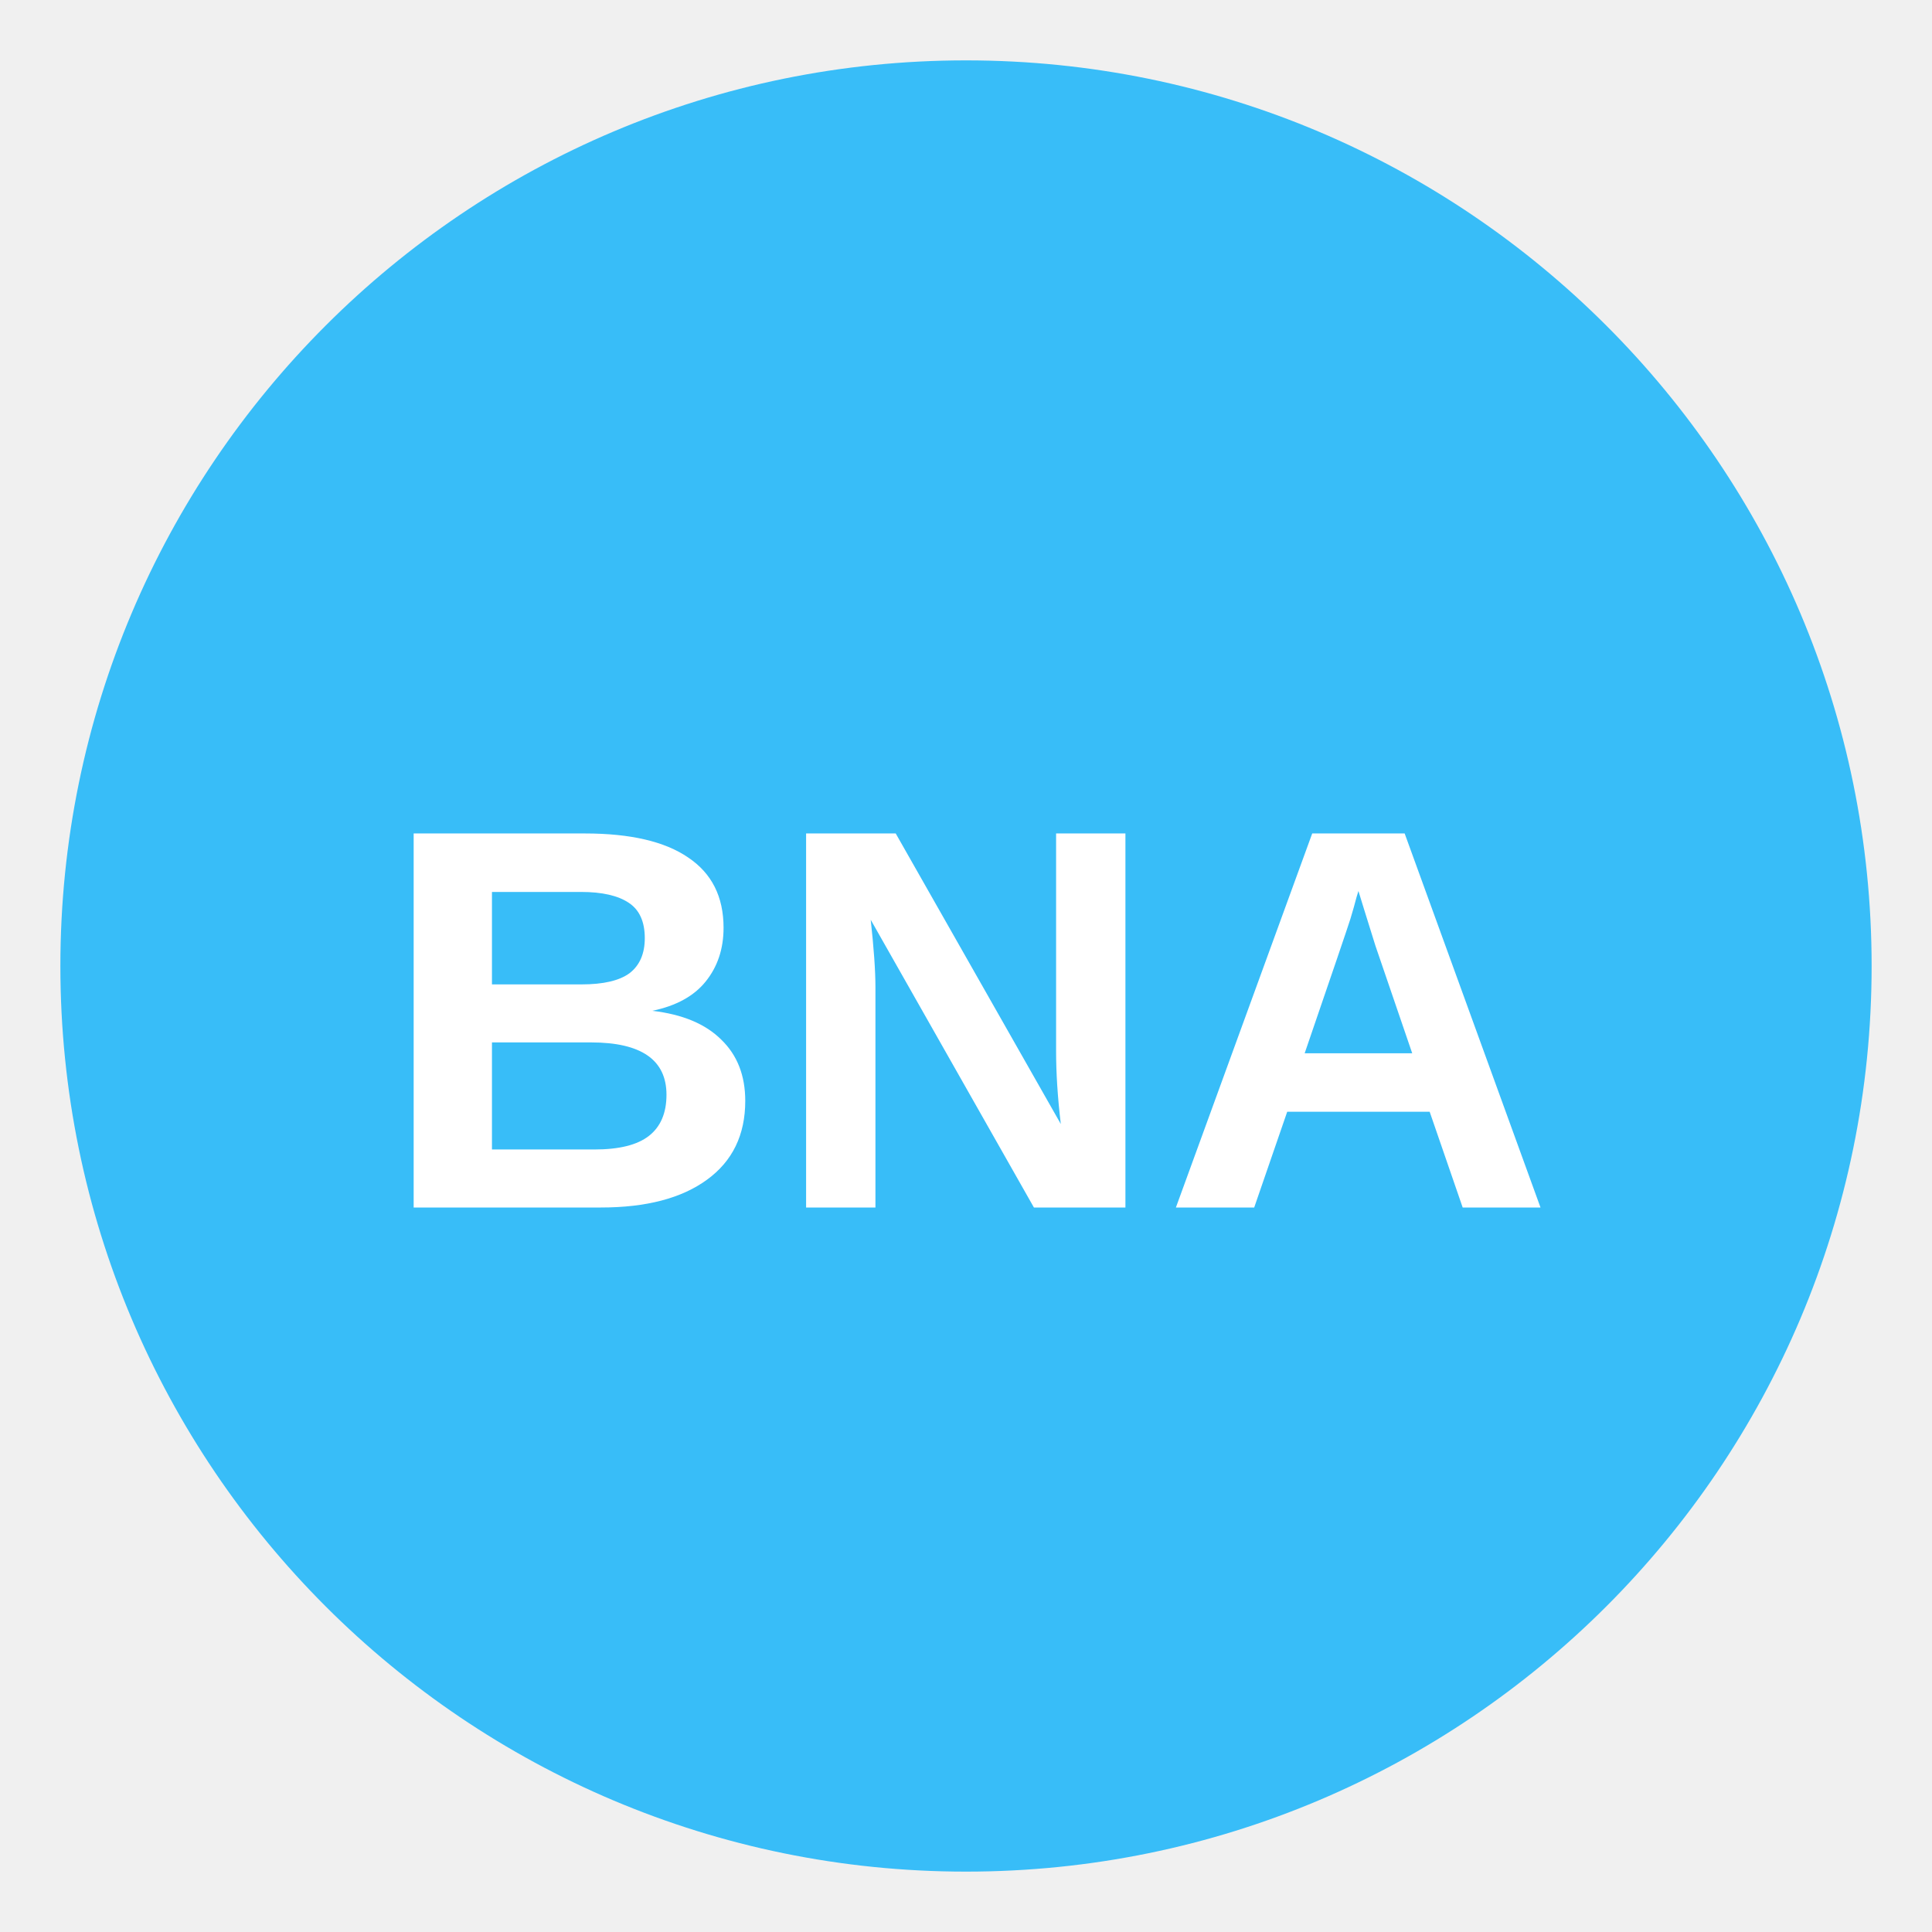
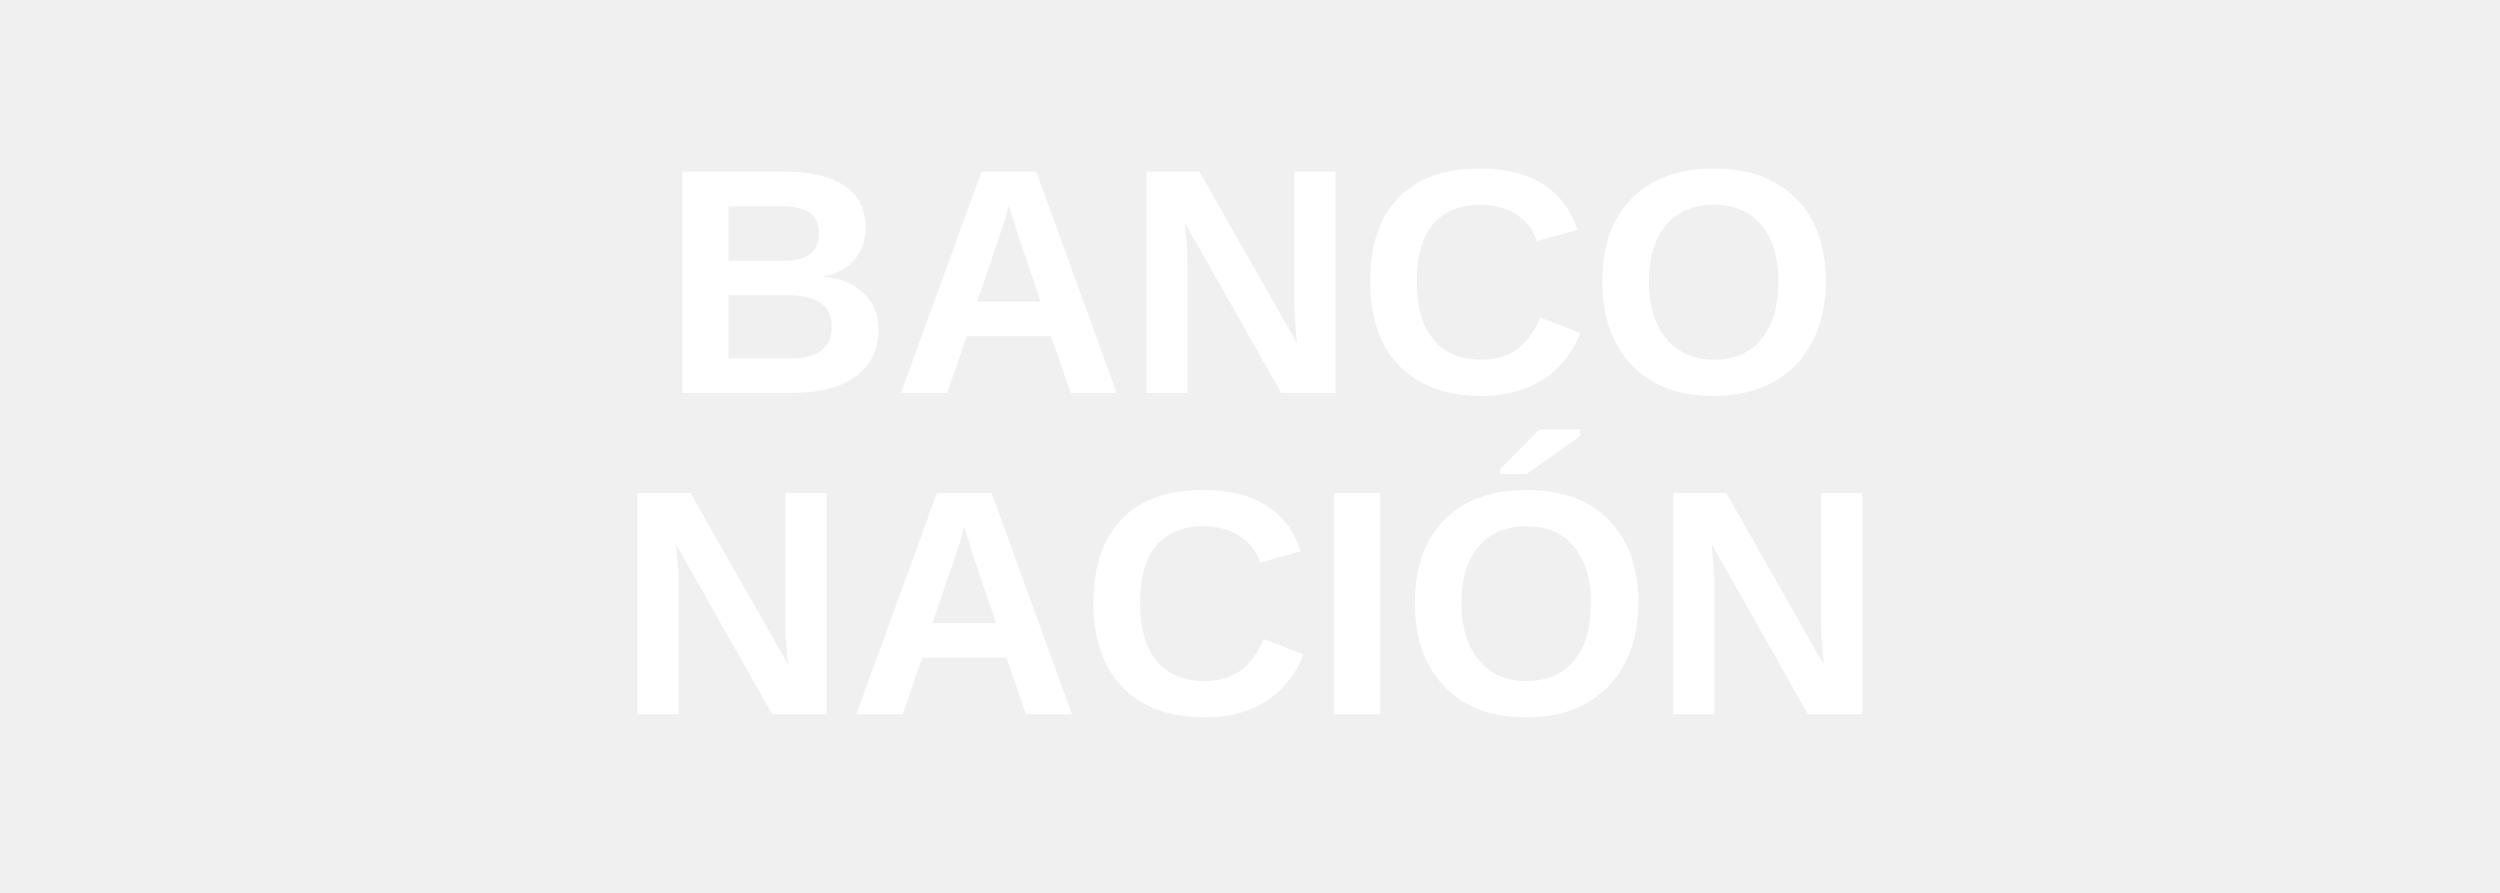
- <svg xmlns="http://www.w3.org/2000/svg" viewBox="0 0 64 64" width="64" height="64">
-   <circle cx="32" cy="32" r="30" fill="#38bdf8" />
-   <text x="32" y="40" text-anchor="middle" font-family="Arial, sans-serif" font-weight="bold" font-size="18" fill="white">BNA</text>
+ <svg xmlns="http://www.w3.org/2000/svg" viewBox="0 0 140 50">
+   <defs>
+     <style>
+       .bna-text { fill: #FFFFFF; font-family: Arial, Helvetica, sans-serif; font-weight: 700; }
+     </style>
+   </defs>
+   <text x="70" y="22" class="bna-text" font-size="18" text-anchor="middle">BANCO</text>
+   <text x="70" y="40" class="bna-text" font-size="18" text-anchor="middle">NACIÓN</text>
</svg>
